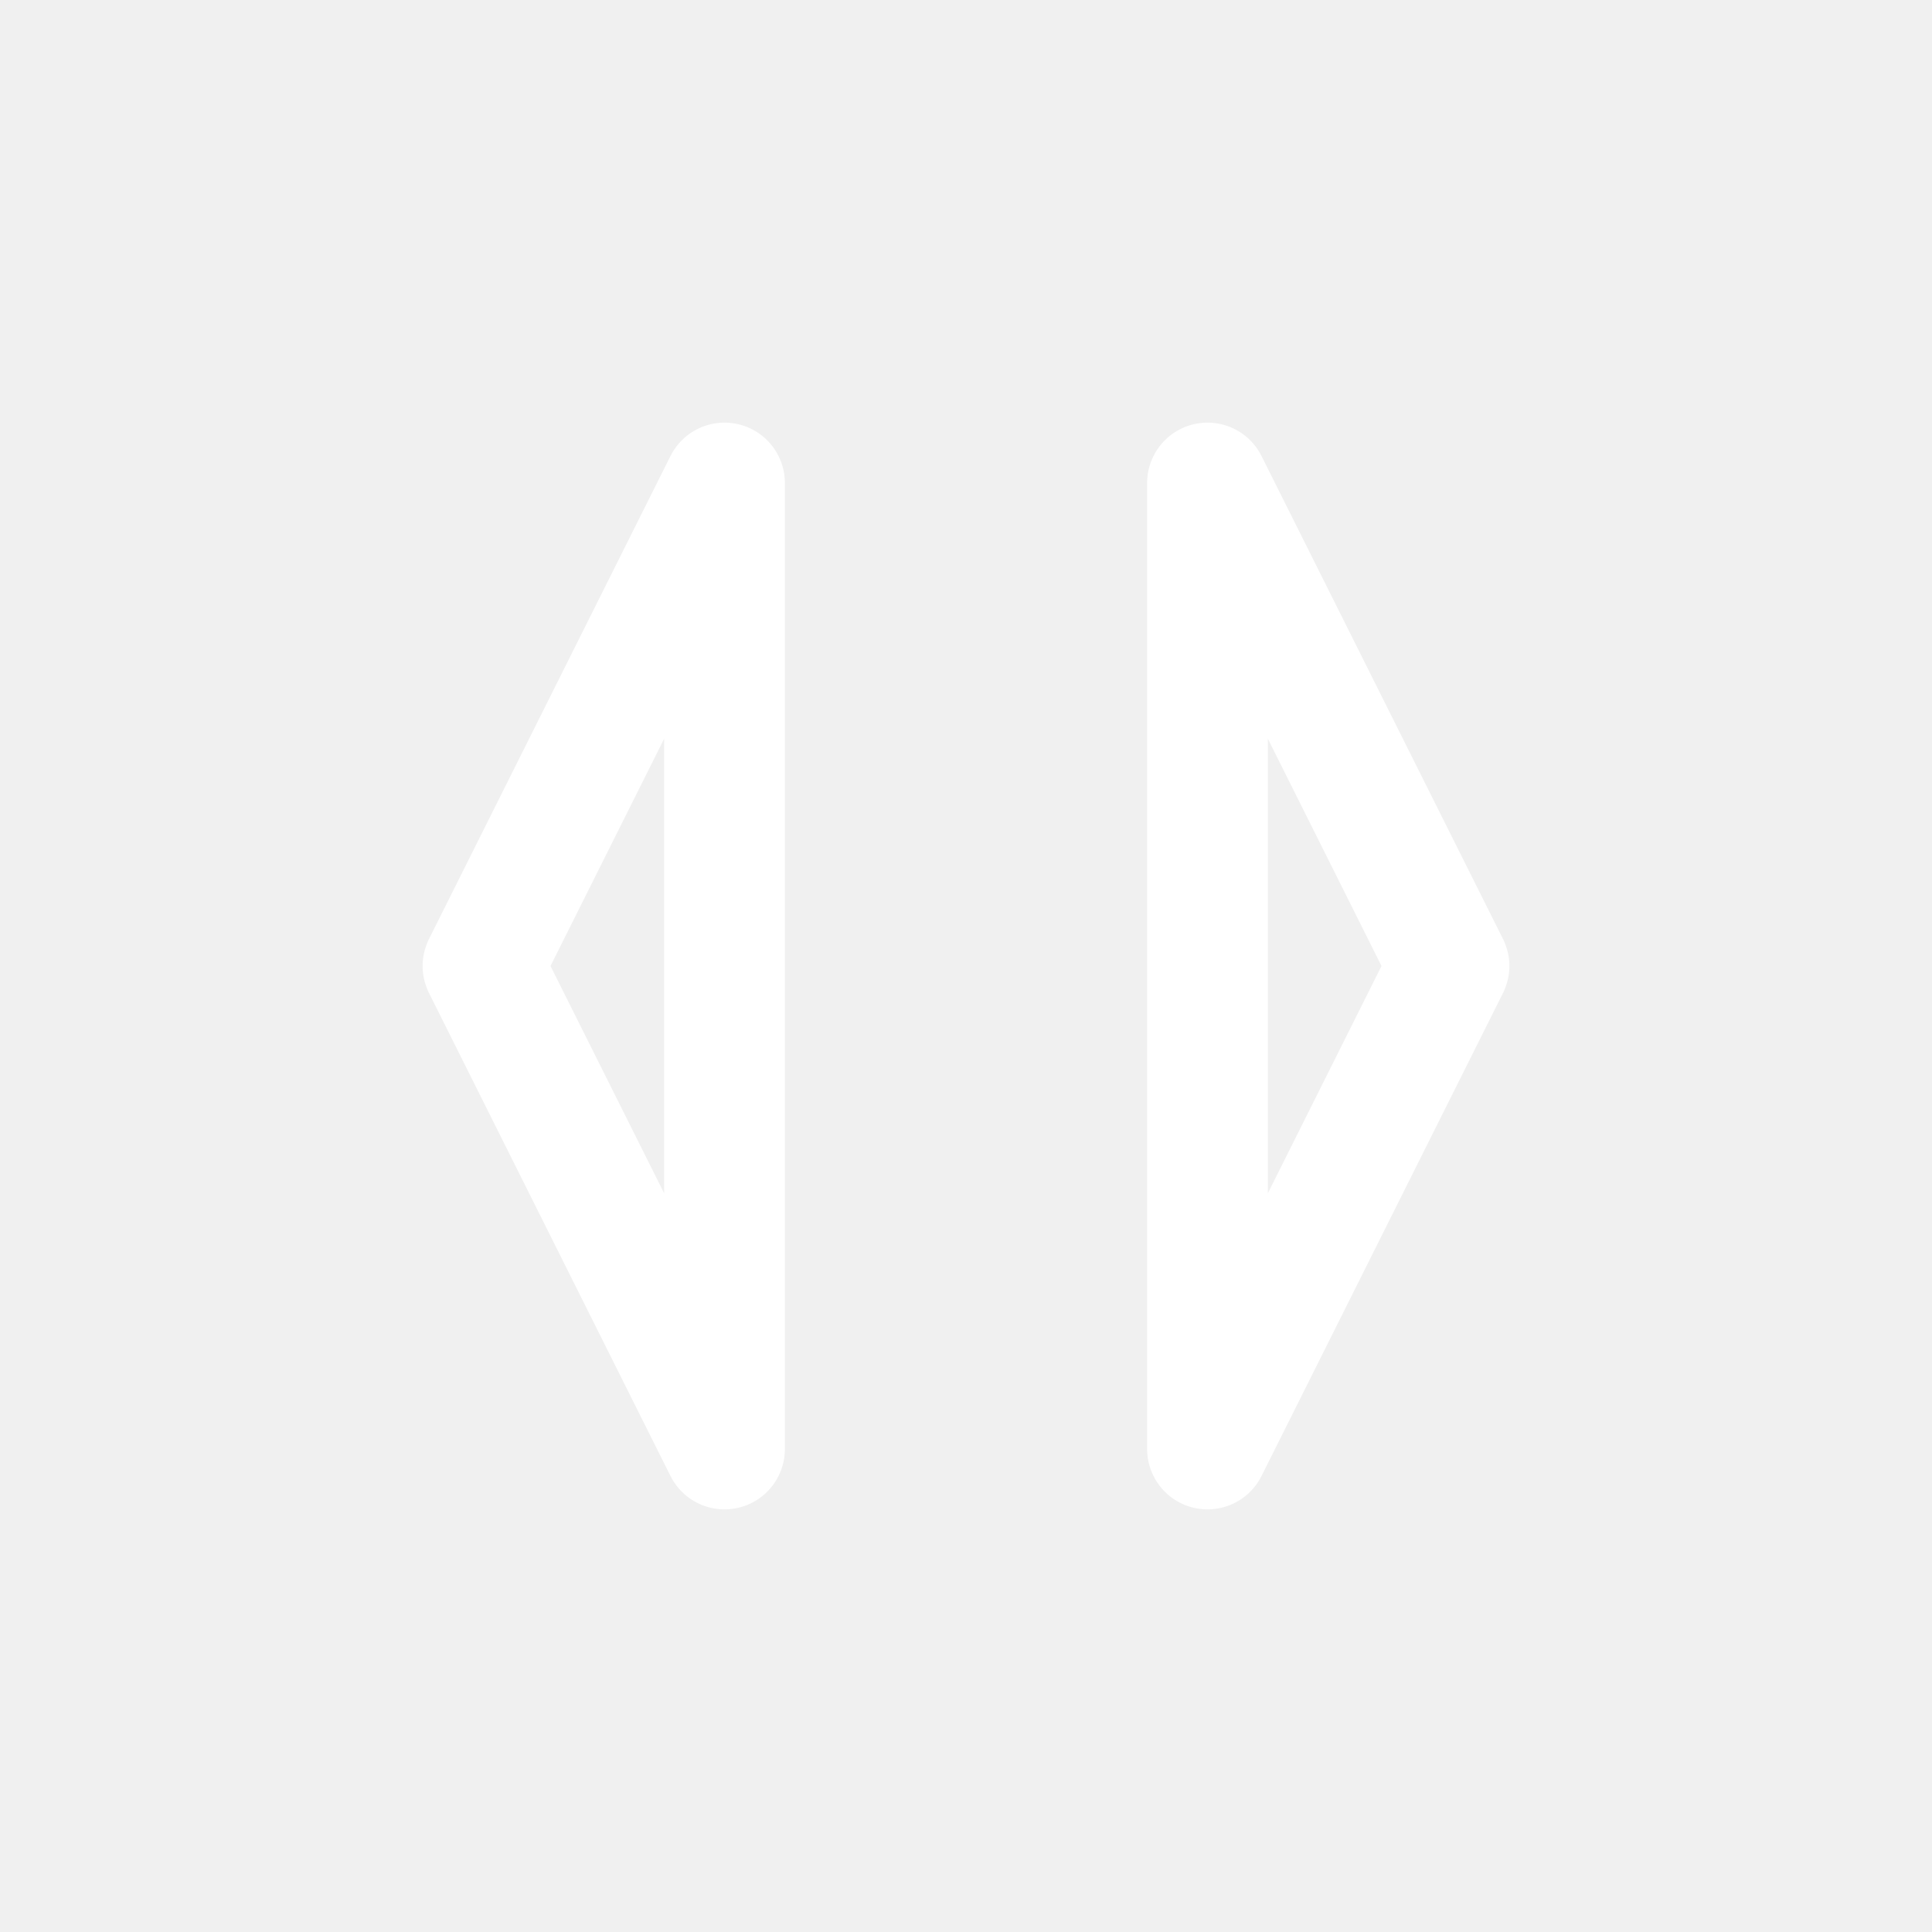
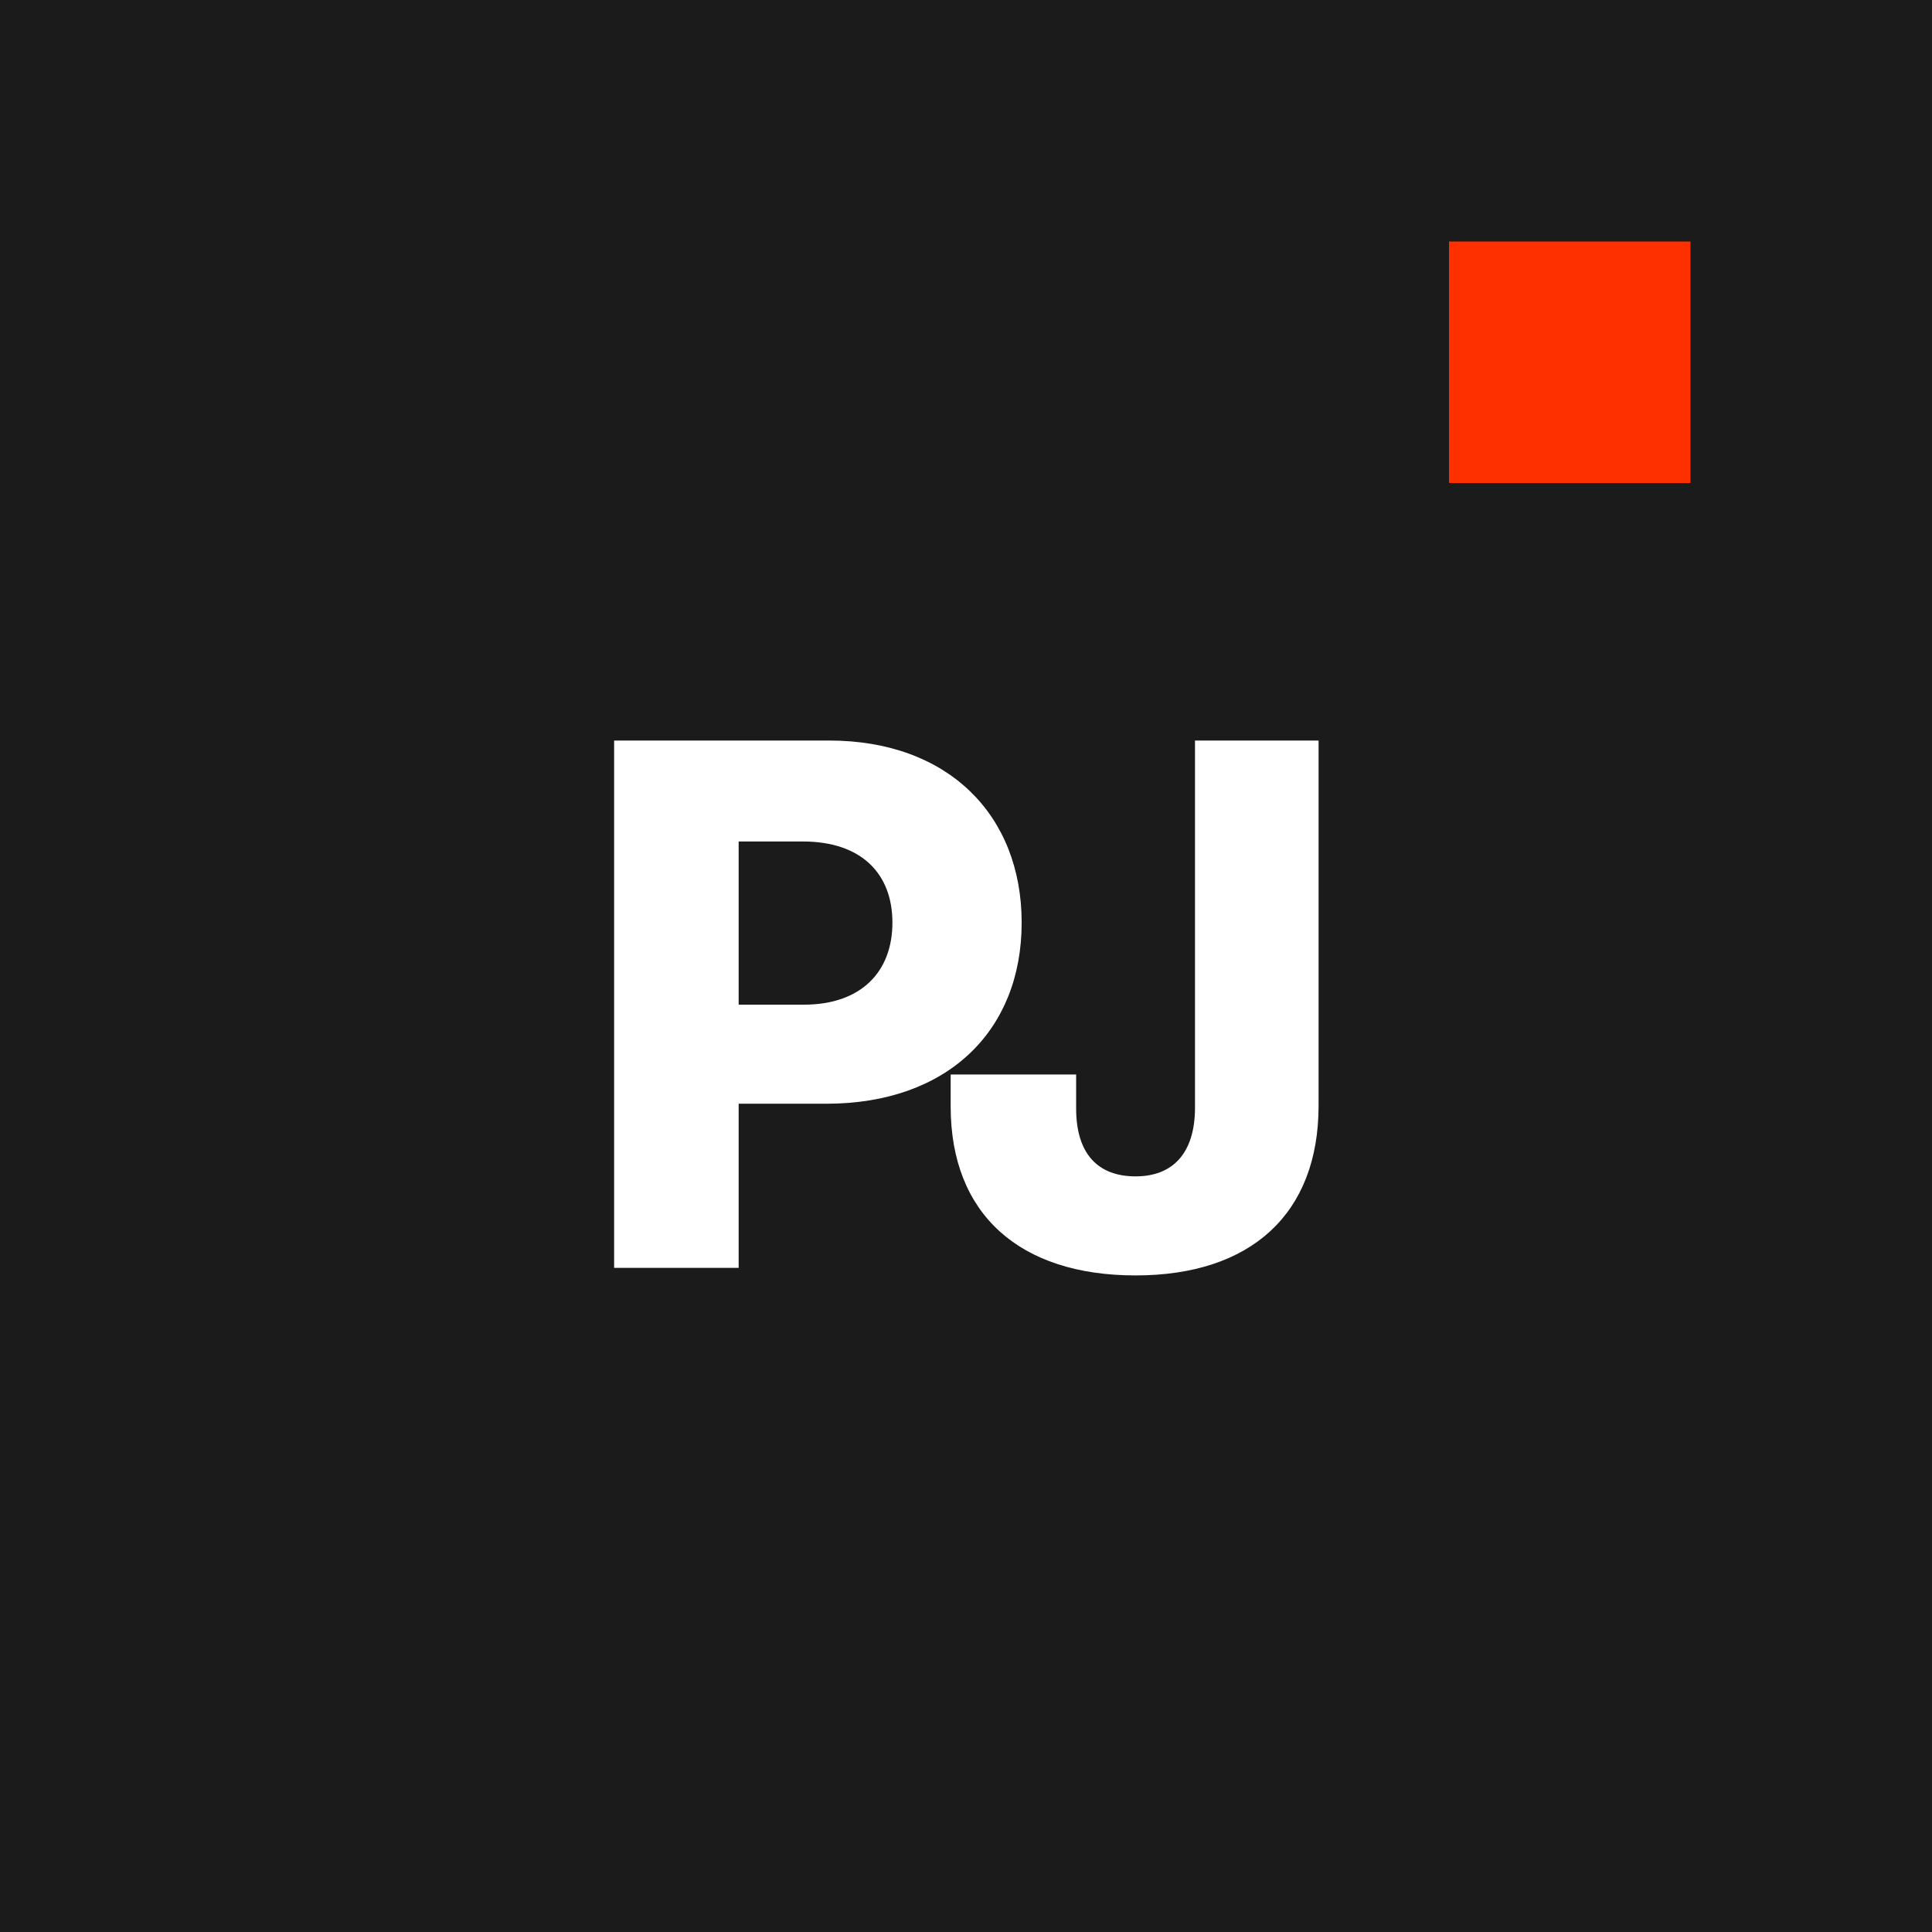
<svg xmlns="http://www.w3.org/2000/svg" width="32" height="32" viewBox="0 0 32 32" fill="none">
-   <path d="M8 16L12 8L12 24L8 16" stroke="white" stroke-width="2" stroke-linecap="round" stroke-linejoin="round" />
-   <path d="M24 16L20 8L20 24L24 16" stroke="white" stroke-width="2" stroke-linecap="round" stroke-linejoin="round" />
+   <rect width="32" height="32" fill="#1B1B1B" />
+   <text x="16" y="21" text-anchor="middle" fill="#FFFFFF" font-family="system-ui, -apple-system, BlinkMacSystemFont, 'Segoe UI', sans-serif" font-size="12" font-weight="800" letter-spacing="-0.06em">PJ</text>
+   <rect x="24" y="4" width="4" height="4" fill="#FF3000" />
</svg>
